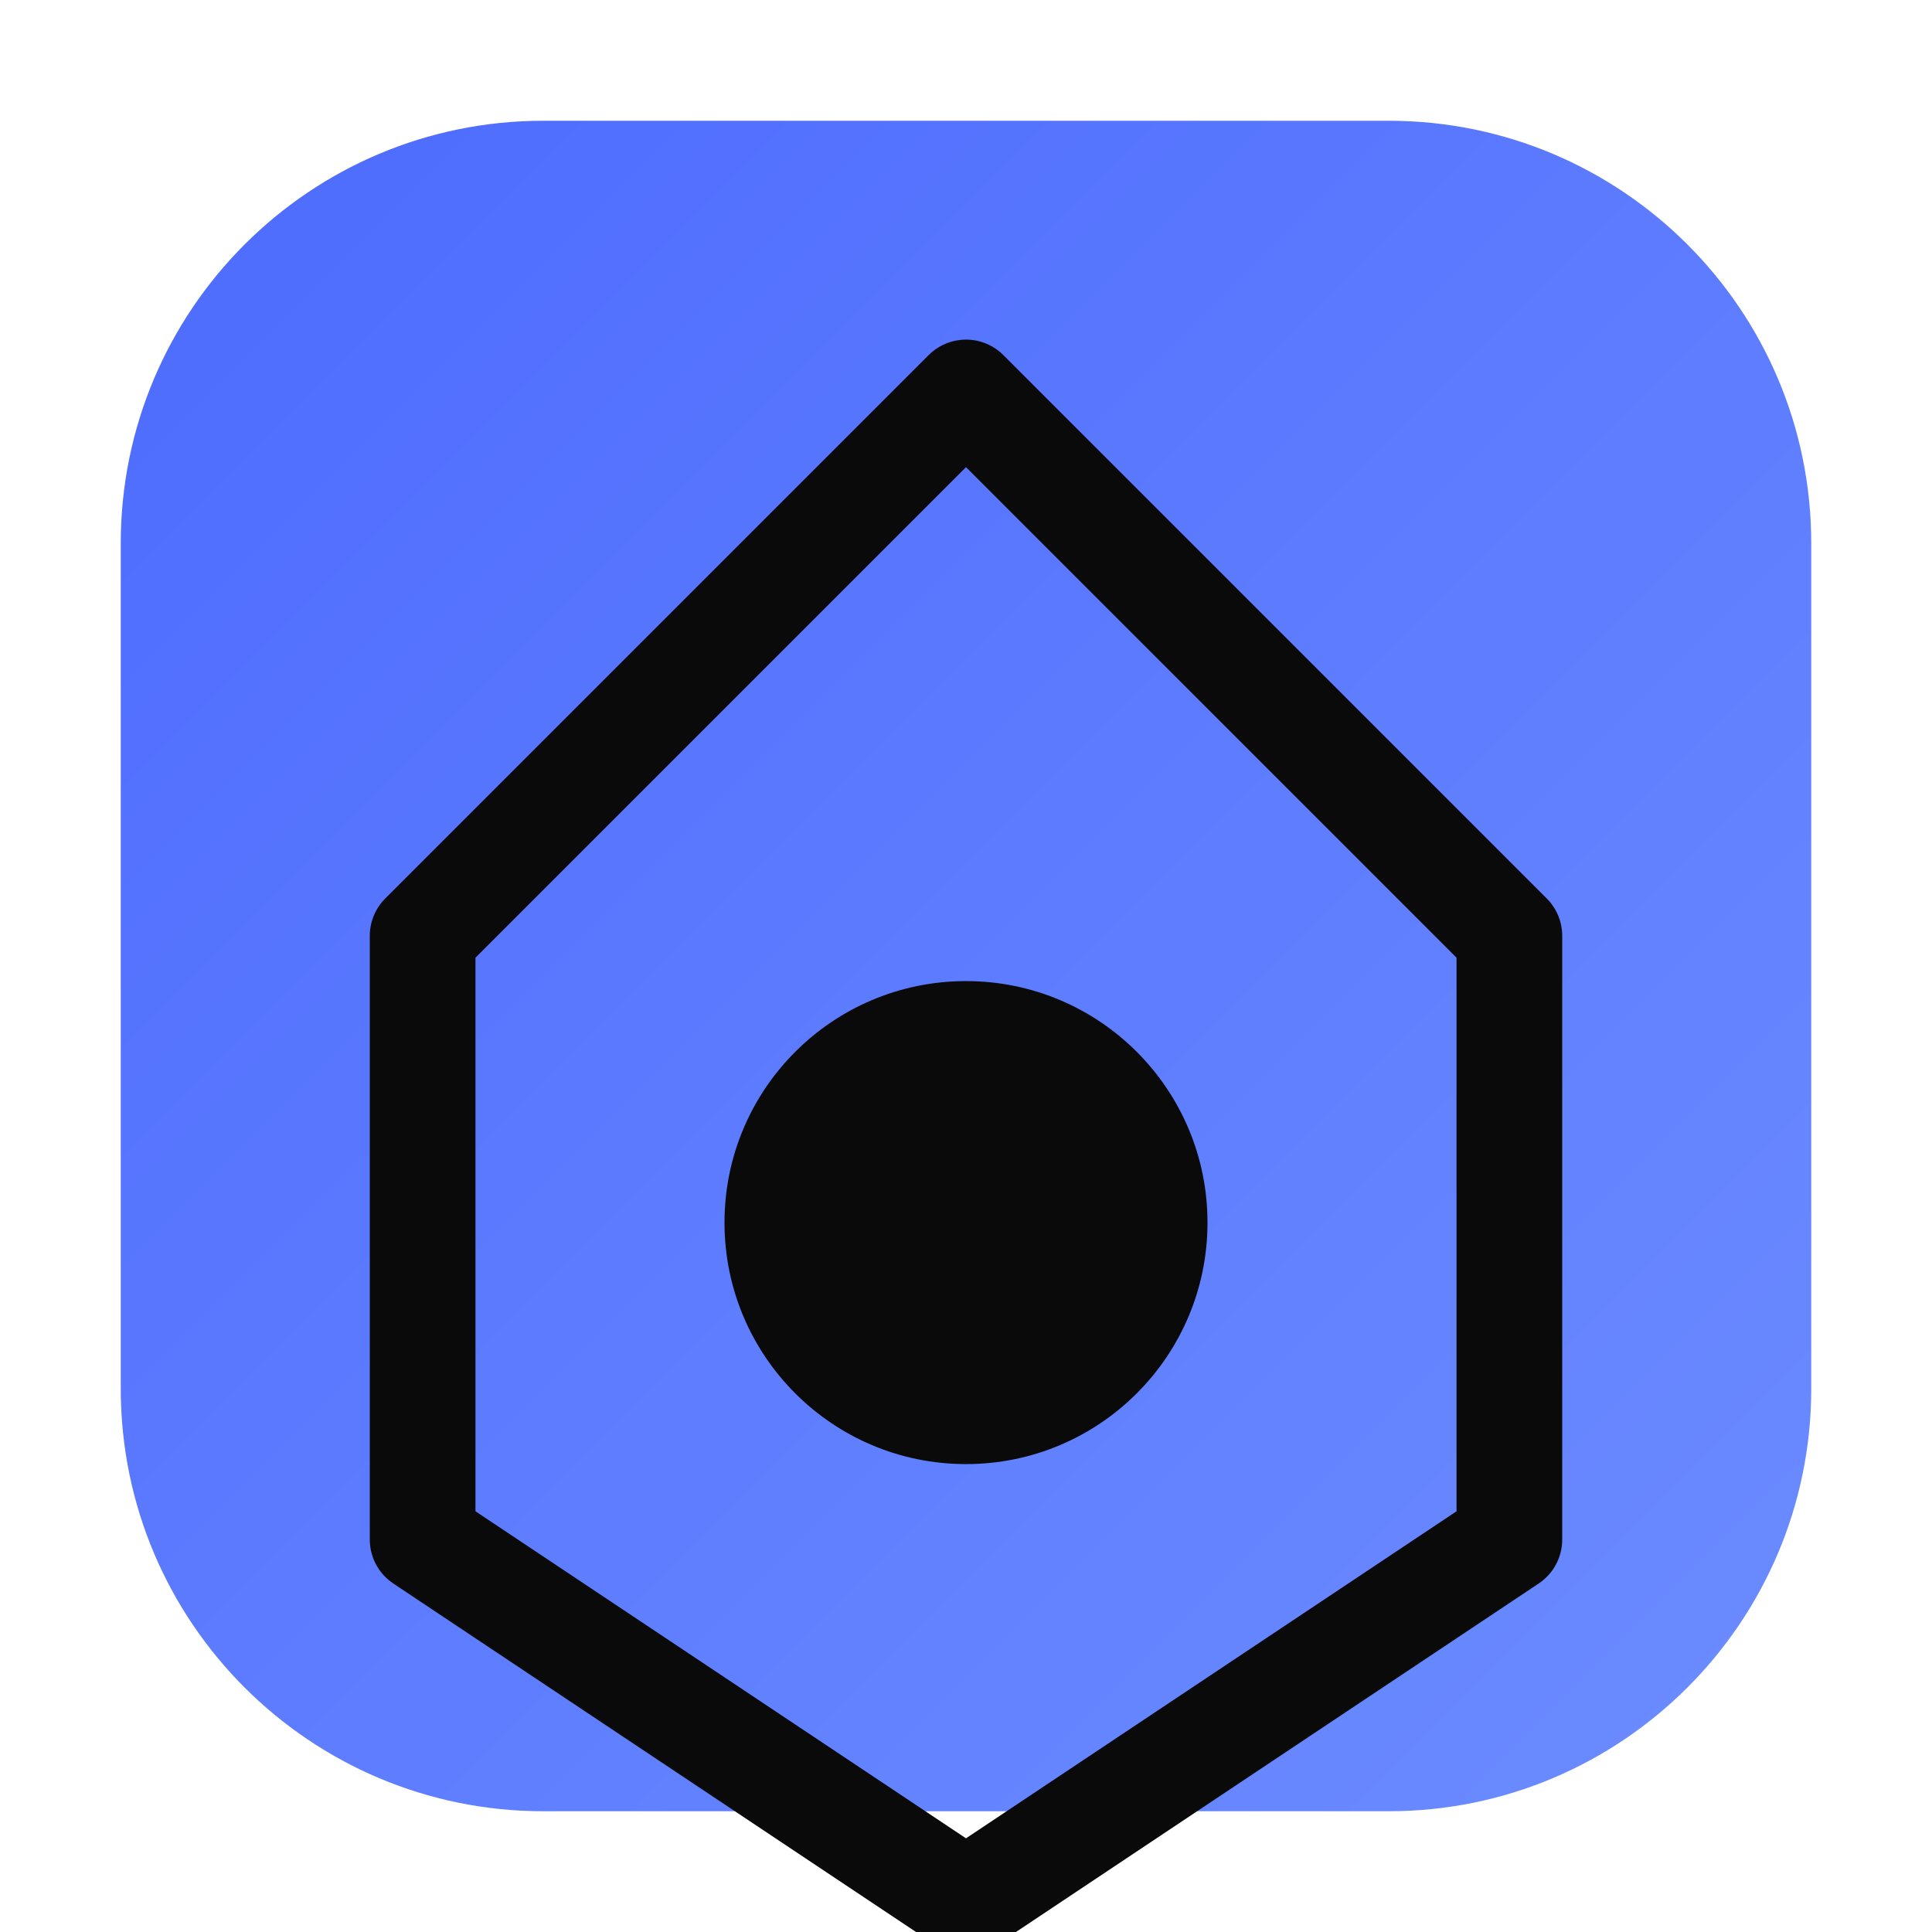
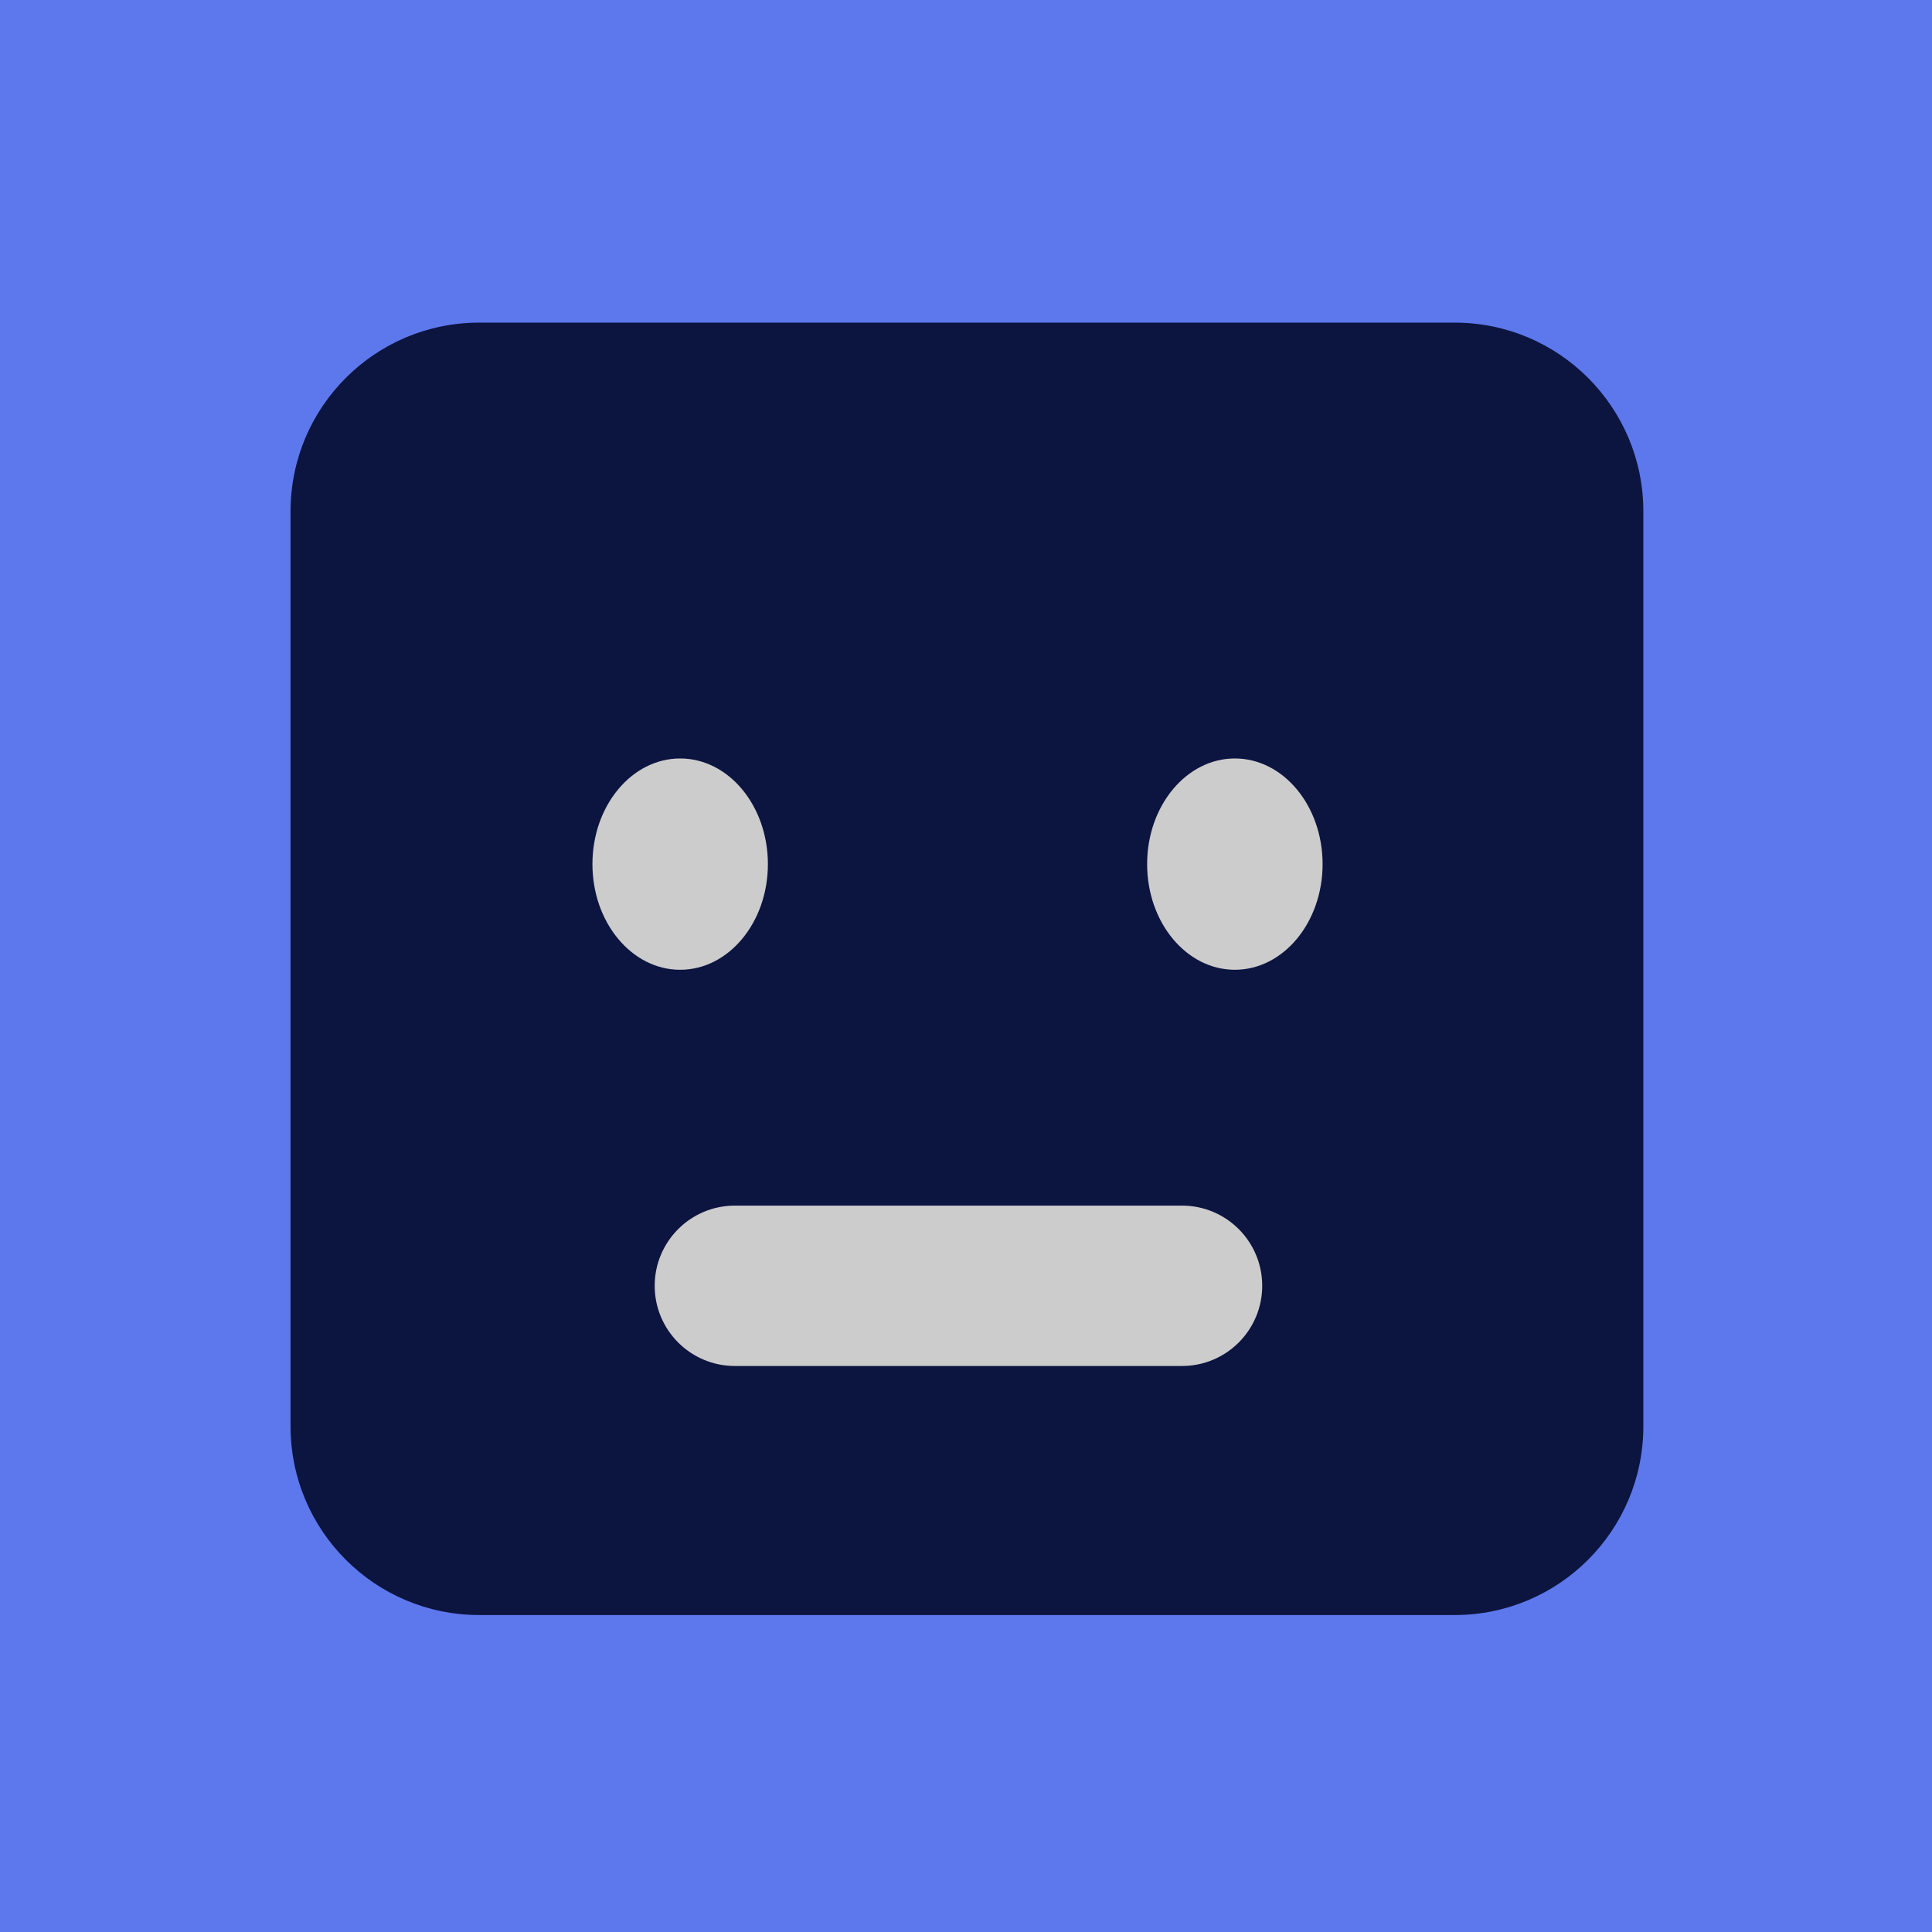
- <svg xmlns="http://www.w3.org/2000/svg" width="256" height="256" viewBox="0 0 256 256">
-   <defs>
-     <linearGradient id="bg" x1="0" y1="0" x2="1" y2="1">
-       <stop offset="0%" stop-color="#4d6bfe" />
-       <stop offset="100%" stop-color="#6c8cff" />
-     </linearGradient>
-   </defs>
-   <rect x="16" y="16" width="224" height="224" rx="56" fill="url(#bg)" />
-   <polygon points="128,52 200,124 200,204 128,252 56,204 56,124" fill="none" stroke="#0a0a0a" stroke-width="14" stroke-linejoin="round" />
-   <circle cx="128" cy="162" r="32" fill="#0a0a0a" />
+ <svg xmlns="http://www.w3.org/2000/svg" width="1024" height="1024" viewBox="0 0 1024 1024" fill="none">
+   <rect x="0" y="0" width="0" height="0" fill="rgba(249, 249, 249, 1)" />
+   <path fill="#5D78EC" d="M0 1024L1024 1024L1024 0L0 0L0 1024Z">
+ </path>
+   <rect x="154" y="171" width="717" height="685" rx="100" fill="#0C1440">
+ </rect>
+   <path fill="#CCCCCC" d="M389.5 639L626.5 639C649.972 639 669 658.028 669 681.5L669 681.5C669 704.972 649.972 724 626.5 724L389.5 724C366.028 724 347 704.972 347 681.5L347 681.5C347 658.028 366.028 639 389.5 639Z">
+ </path>
+   <path d="M701 458C701 488.928 680.181 514 654.5 514C628.819 514 608 488.928 608 458C608 427.072 628.819 402 654.5 402C680.181 402 701 427.072 701 458Z" fill="#CCCCCC">
+ </path>
+   <path d="M407 458C407 488.928 386.181 514 360.5 514C334.819 514 314 488.928 314 458C314 427.072 334.819 402 360.5 402C386.181 402 407 427.072 407 458Z" fill="#CCCCCC">
+ </path>
</svg>
